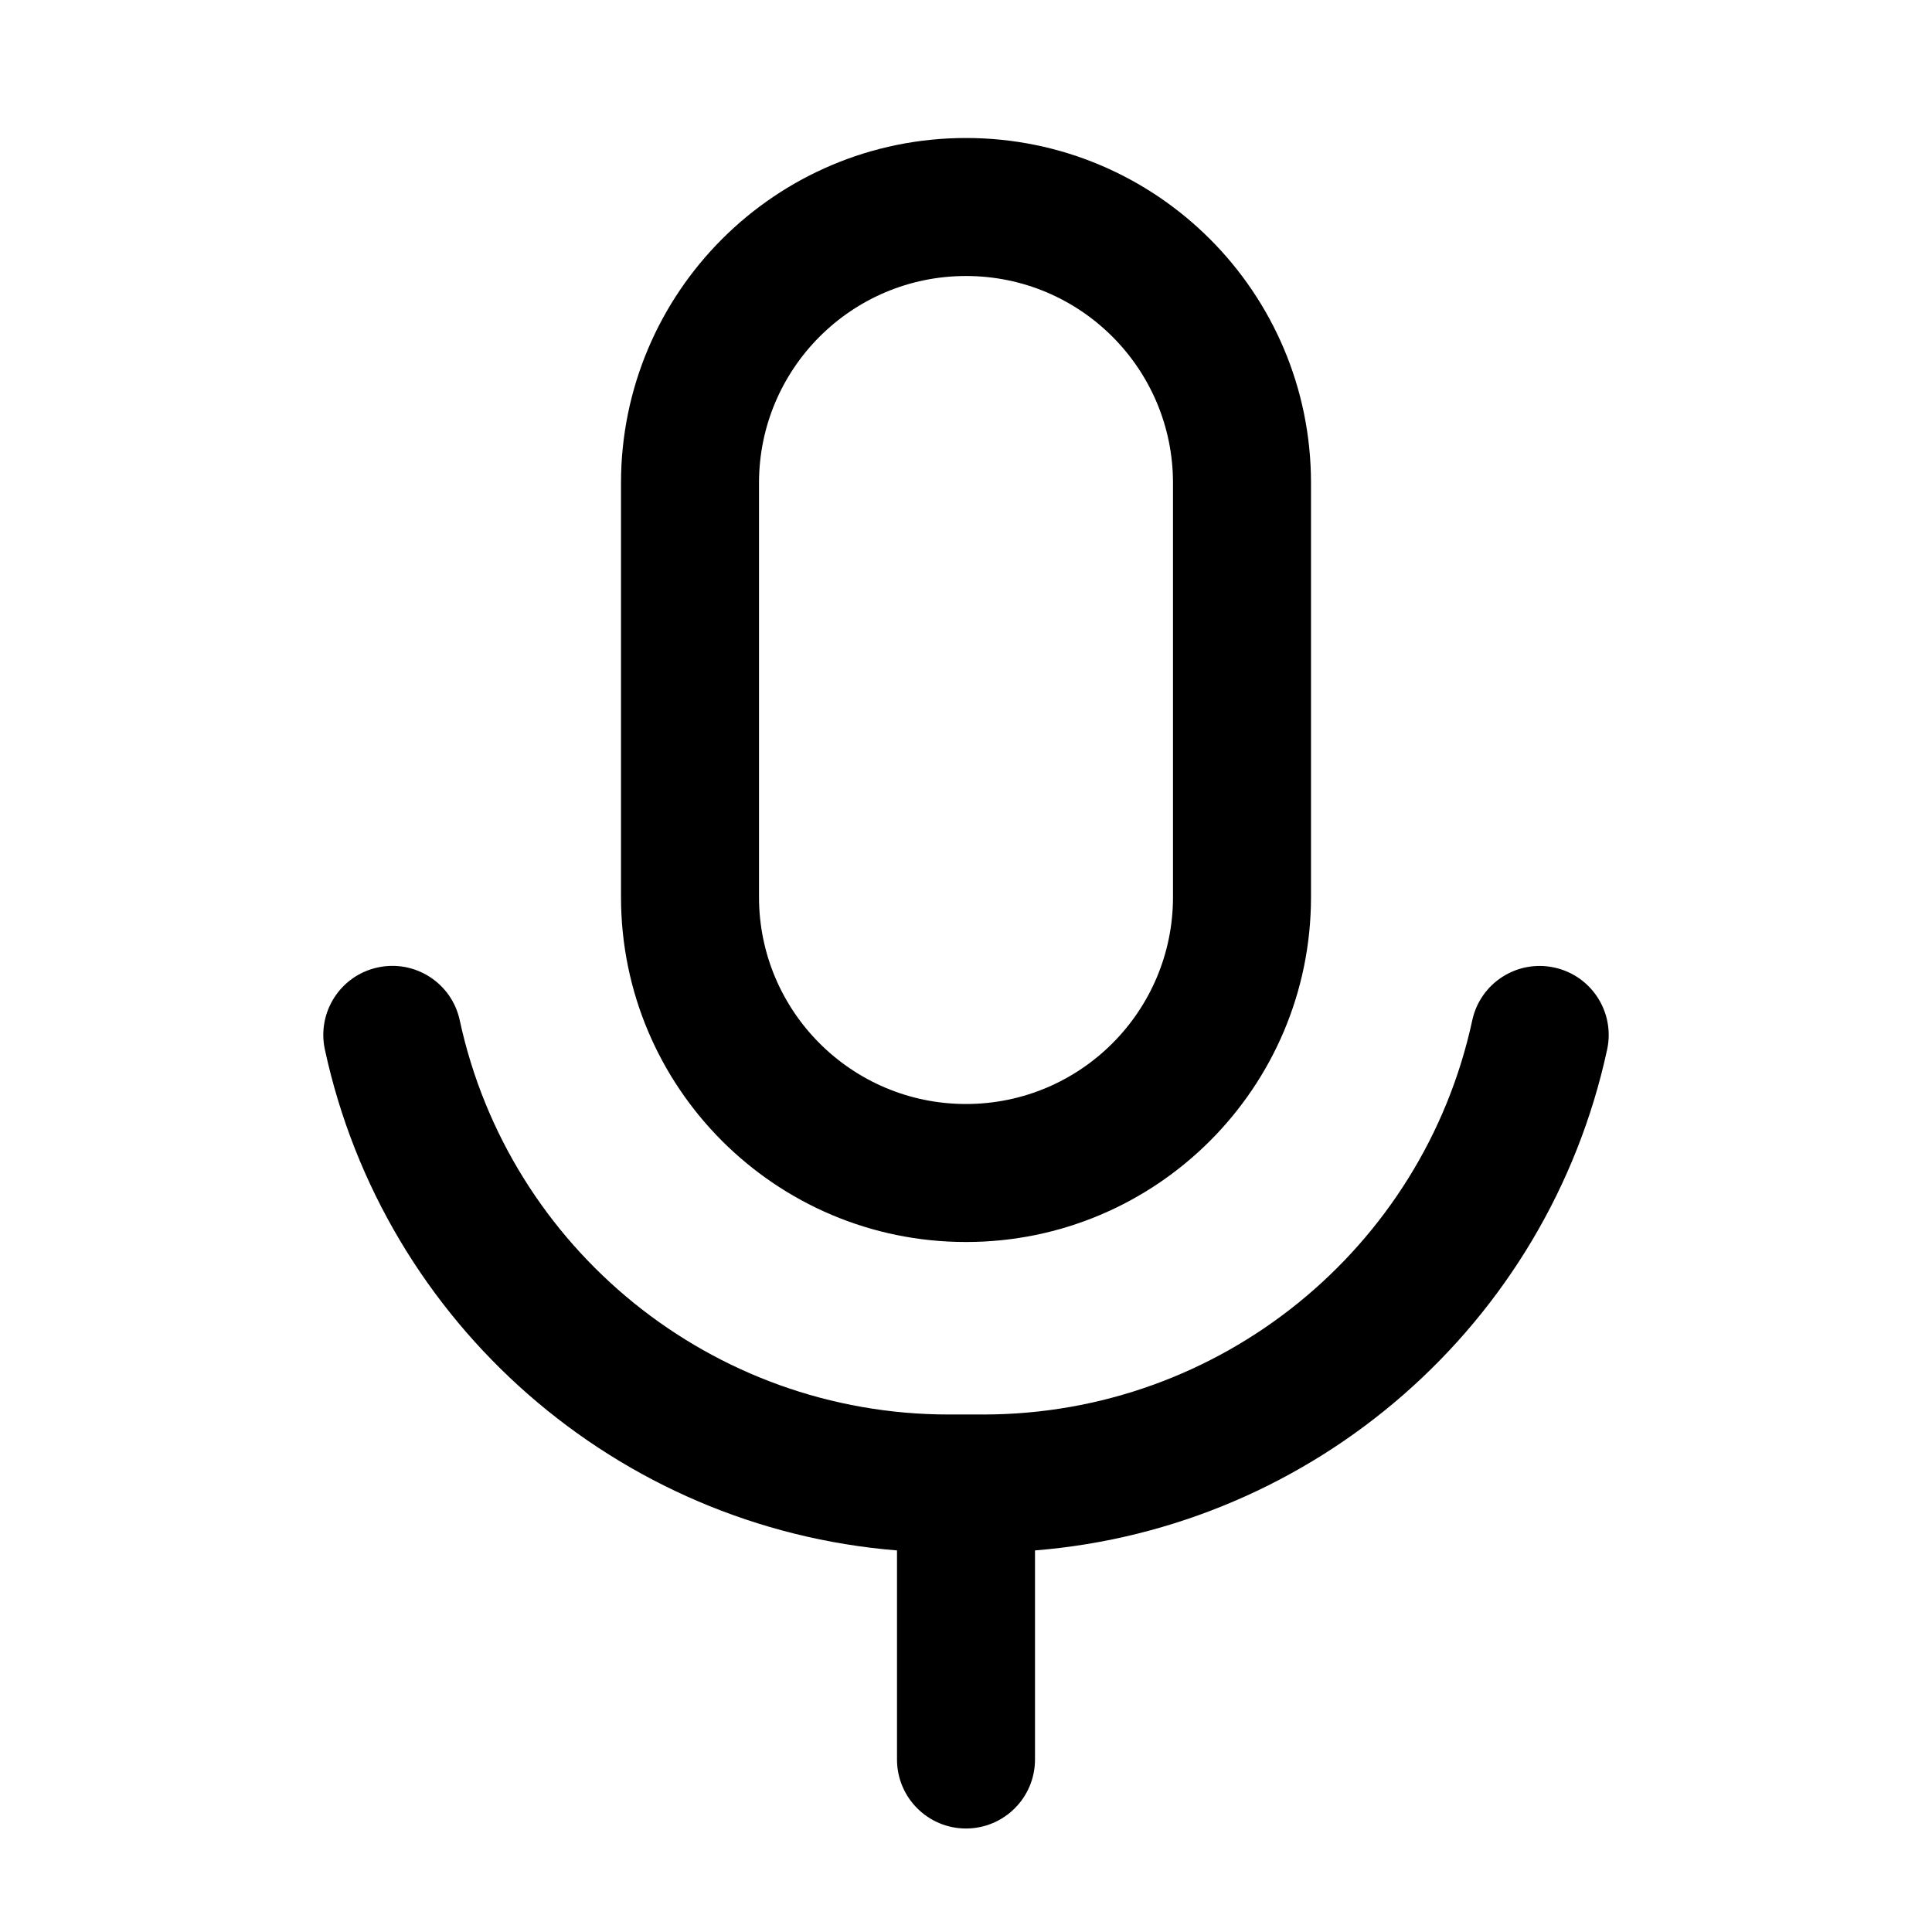
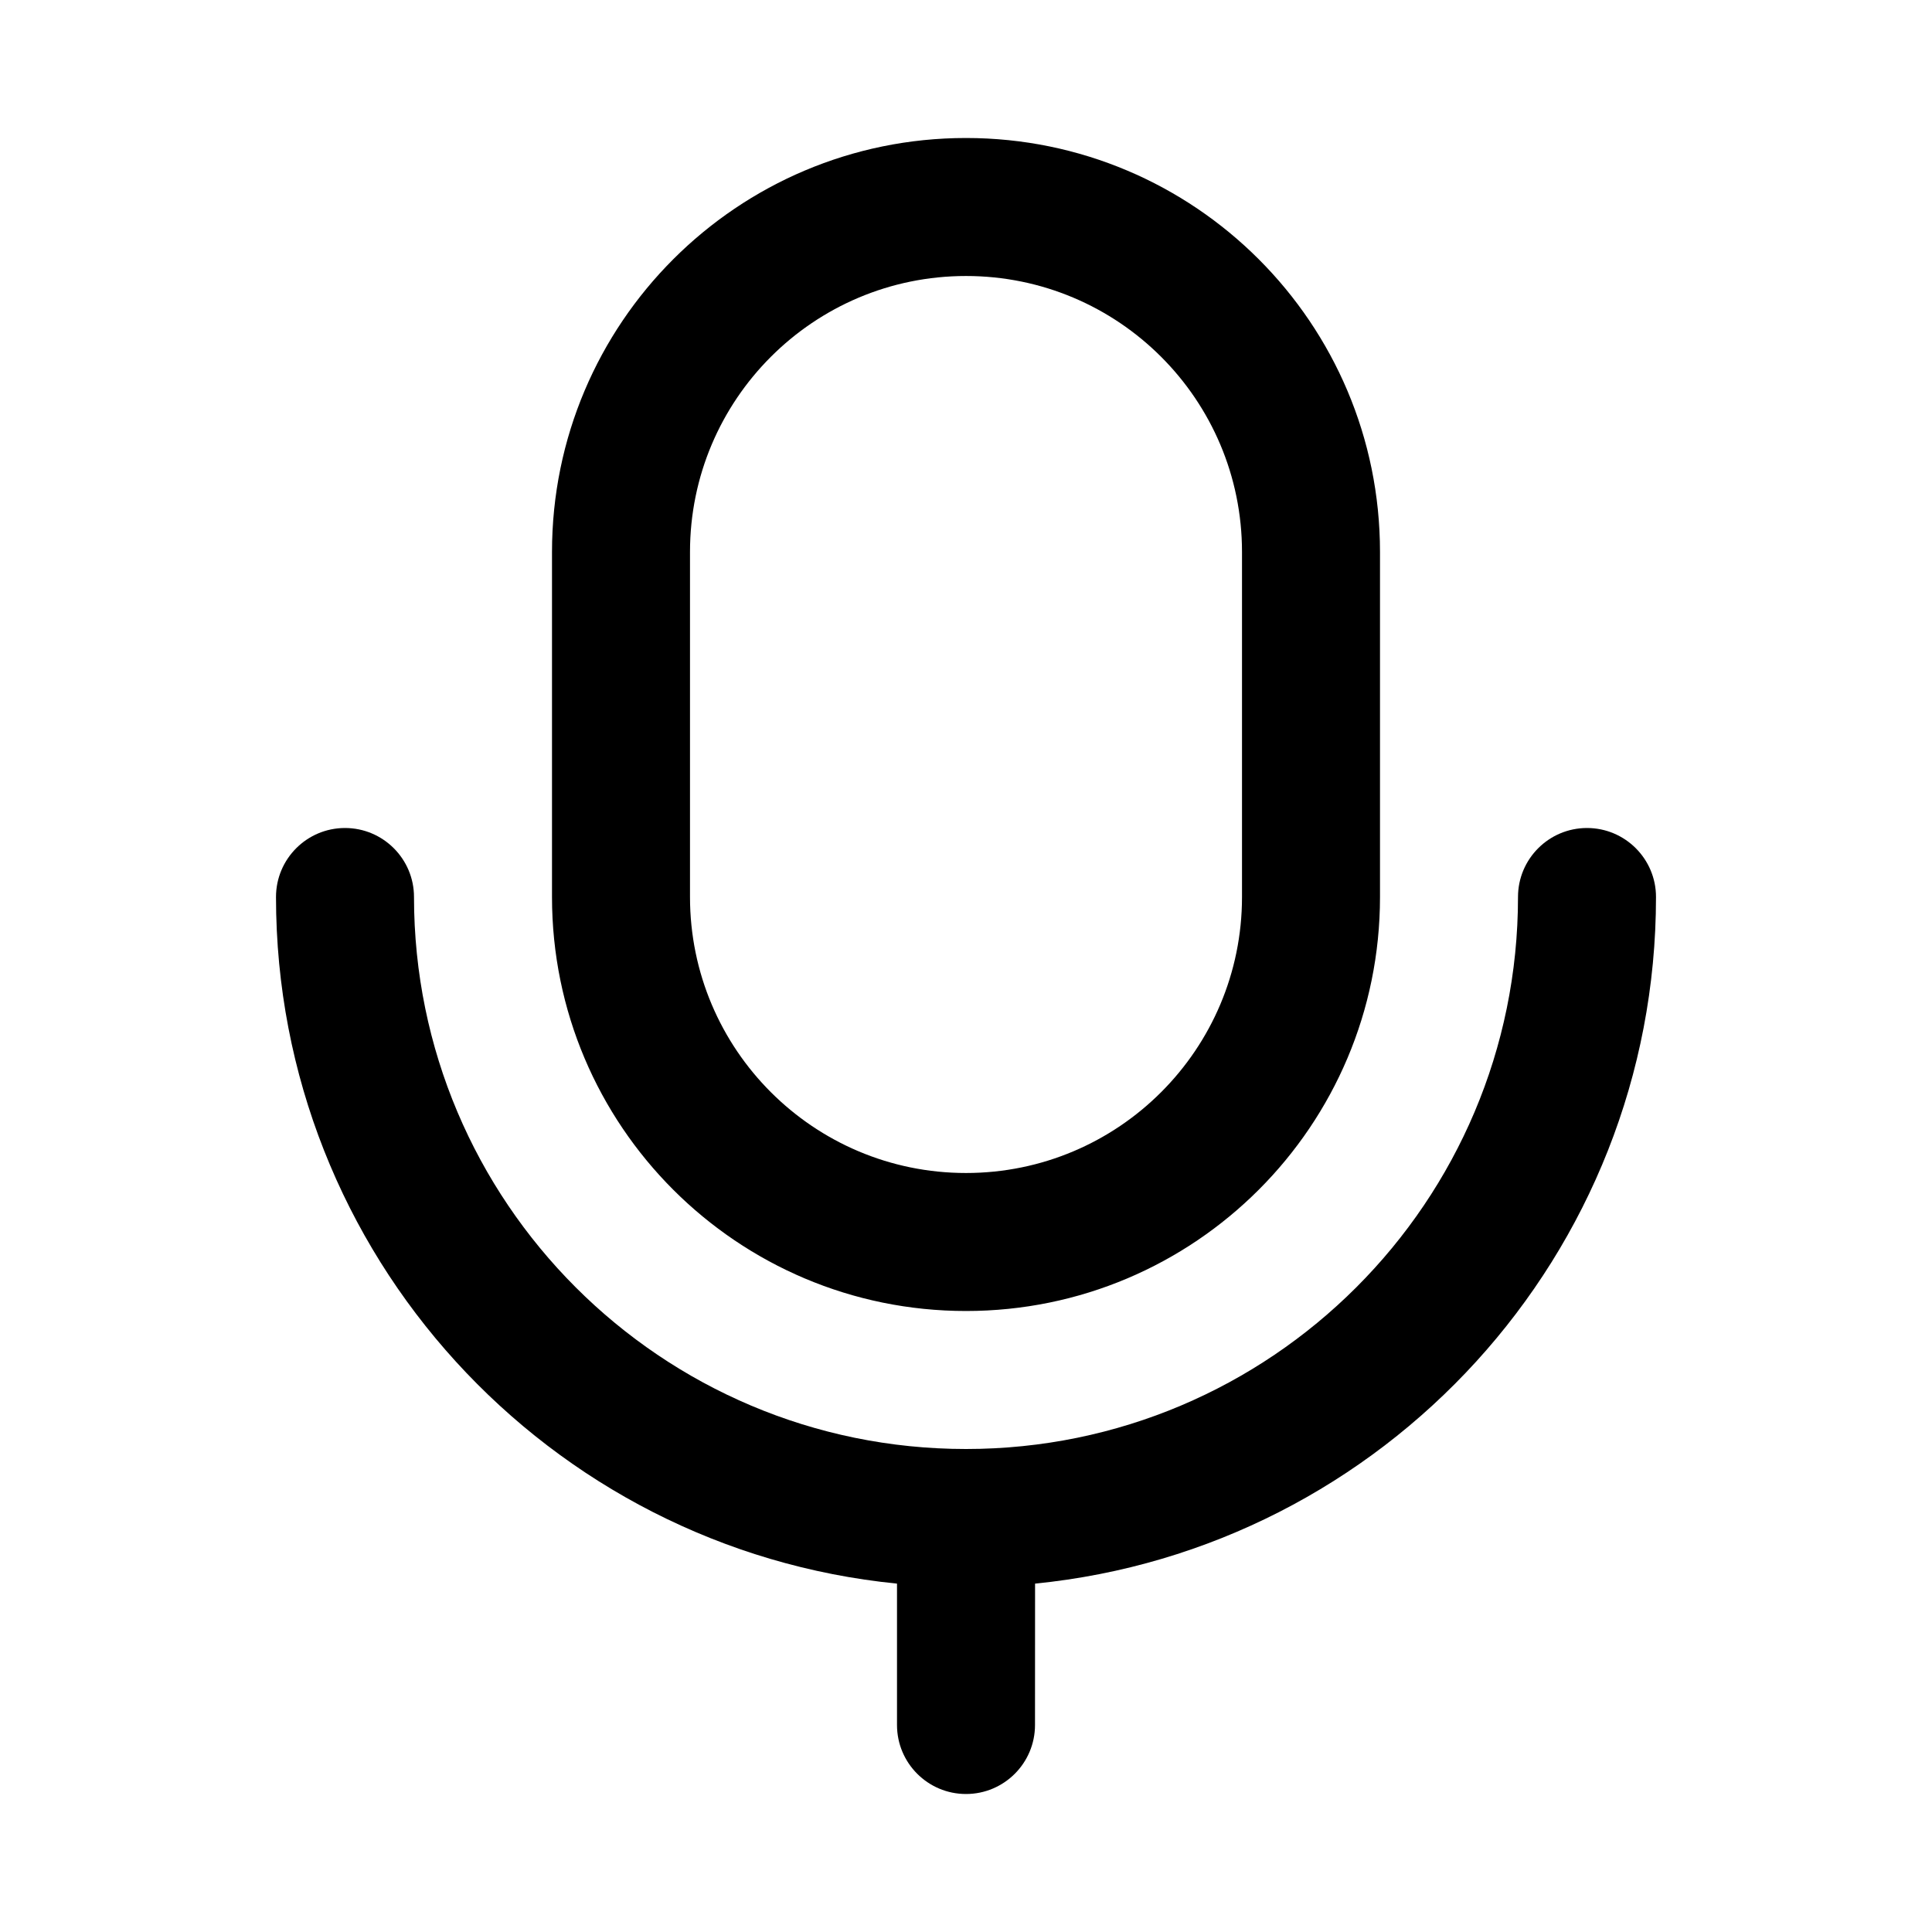
<svg xmlns="http://www.w3.org/2000/svg" width="28px" height="28px" viewBox="0 0 28 28" version="1.1">
-   <defs />
-   <g id="Page-2" stroke="none" stroke-width="1" fill="none" fill-rule="evenodd">
+   <g id="Page-1" stroke="none" stroke-width="1" fill="none" fill-rule="evenodd">
    <g id="voice_outline_28">
-       <polygon id="Bounds" points="0 0 28 0 28 28 0 28" />
-       <path d="M14,4 C12.343,4 11,5.343 11,7 L11,13 C11,14.657 12.343,16 14,16 C15.657,16 17,14.657 17,13 L17,7 C17,5.343 15.657,4 14,4 Z M15,22.47 L15,25.5 C15,26.052 14.552,26.5 14,26.5 C13.448,26.5 13,26.052 13,25.5 L13,22.47 C8.949,22.143 5.567,19.192 4.708,15.209 C4.592,14.669 4.935,14.137 5.475,14.021 C6.015,13.904 6.547,14.247 6.663,14.787 C7.377,18.097 10.319,20.5 13.75,20.5 L14.25,20.5 C17.681,20.5 20.622,18.098 21.337,14.788 C21.453,14.248 21.985,13.905 22.525,14.022 C23.065,14.138 23.408,14.67 23.292,15.21 C22.432,19.193 19.05,22.143 15,22.47 Z M14,2 C16.761,2 19,4.239 19,7 L19,13 C19,15.761 16.761,18 14,18 C11.239,18 9,15.761 9,13 L9,7 C9,4.239 11.239,2 14,2 Z" id="Mask" fill="currentColor" fill-rule="nonzero" />
+       <polygon points="0 0 28 0 28 28 0 28" />
+       <path d="M23,12 C23.552,12 24,12.448 24,13 C24,18.185 20.054,22.448 15.001,22.951 L15,25 C15,25.552 14.552,26 14,26 C13.448,26 13,25.552 13,25 L13,22.951 C7.947,22.449 4,18.185 4,13 C4,12.448 4.448,12 5,12 C5.552,12 6,12.448 6,13 C6,17.418 9.582,21 14,21 C18.418,21 22,17.418 22,13 C22,12.448 22.448,12 23,12 Z M14,2 C17.314,2 20,4.686 20,8 L20,13 C20,16.314 17.314,19 14,19 C10.686,19 8,16.314 8,13 L8,8 C8,4.686 10.686,2 14,2 Z M14,4 C11.791,4 10,5.791 10,8 L10,8 L10,13 C10,15.209 11.791,17 14,17 C16.209,17 18,15.209 18,13 L18,13 L18,8 C18,5.791 16.209,4 14,4 Z" id="↳-Icon-Color" fill="currentColor" fill-rule="nonzero" />
    </g>
  </g>
</svg>
